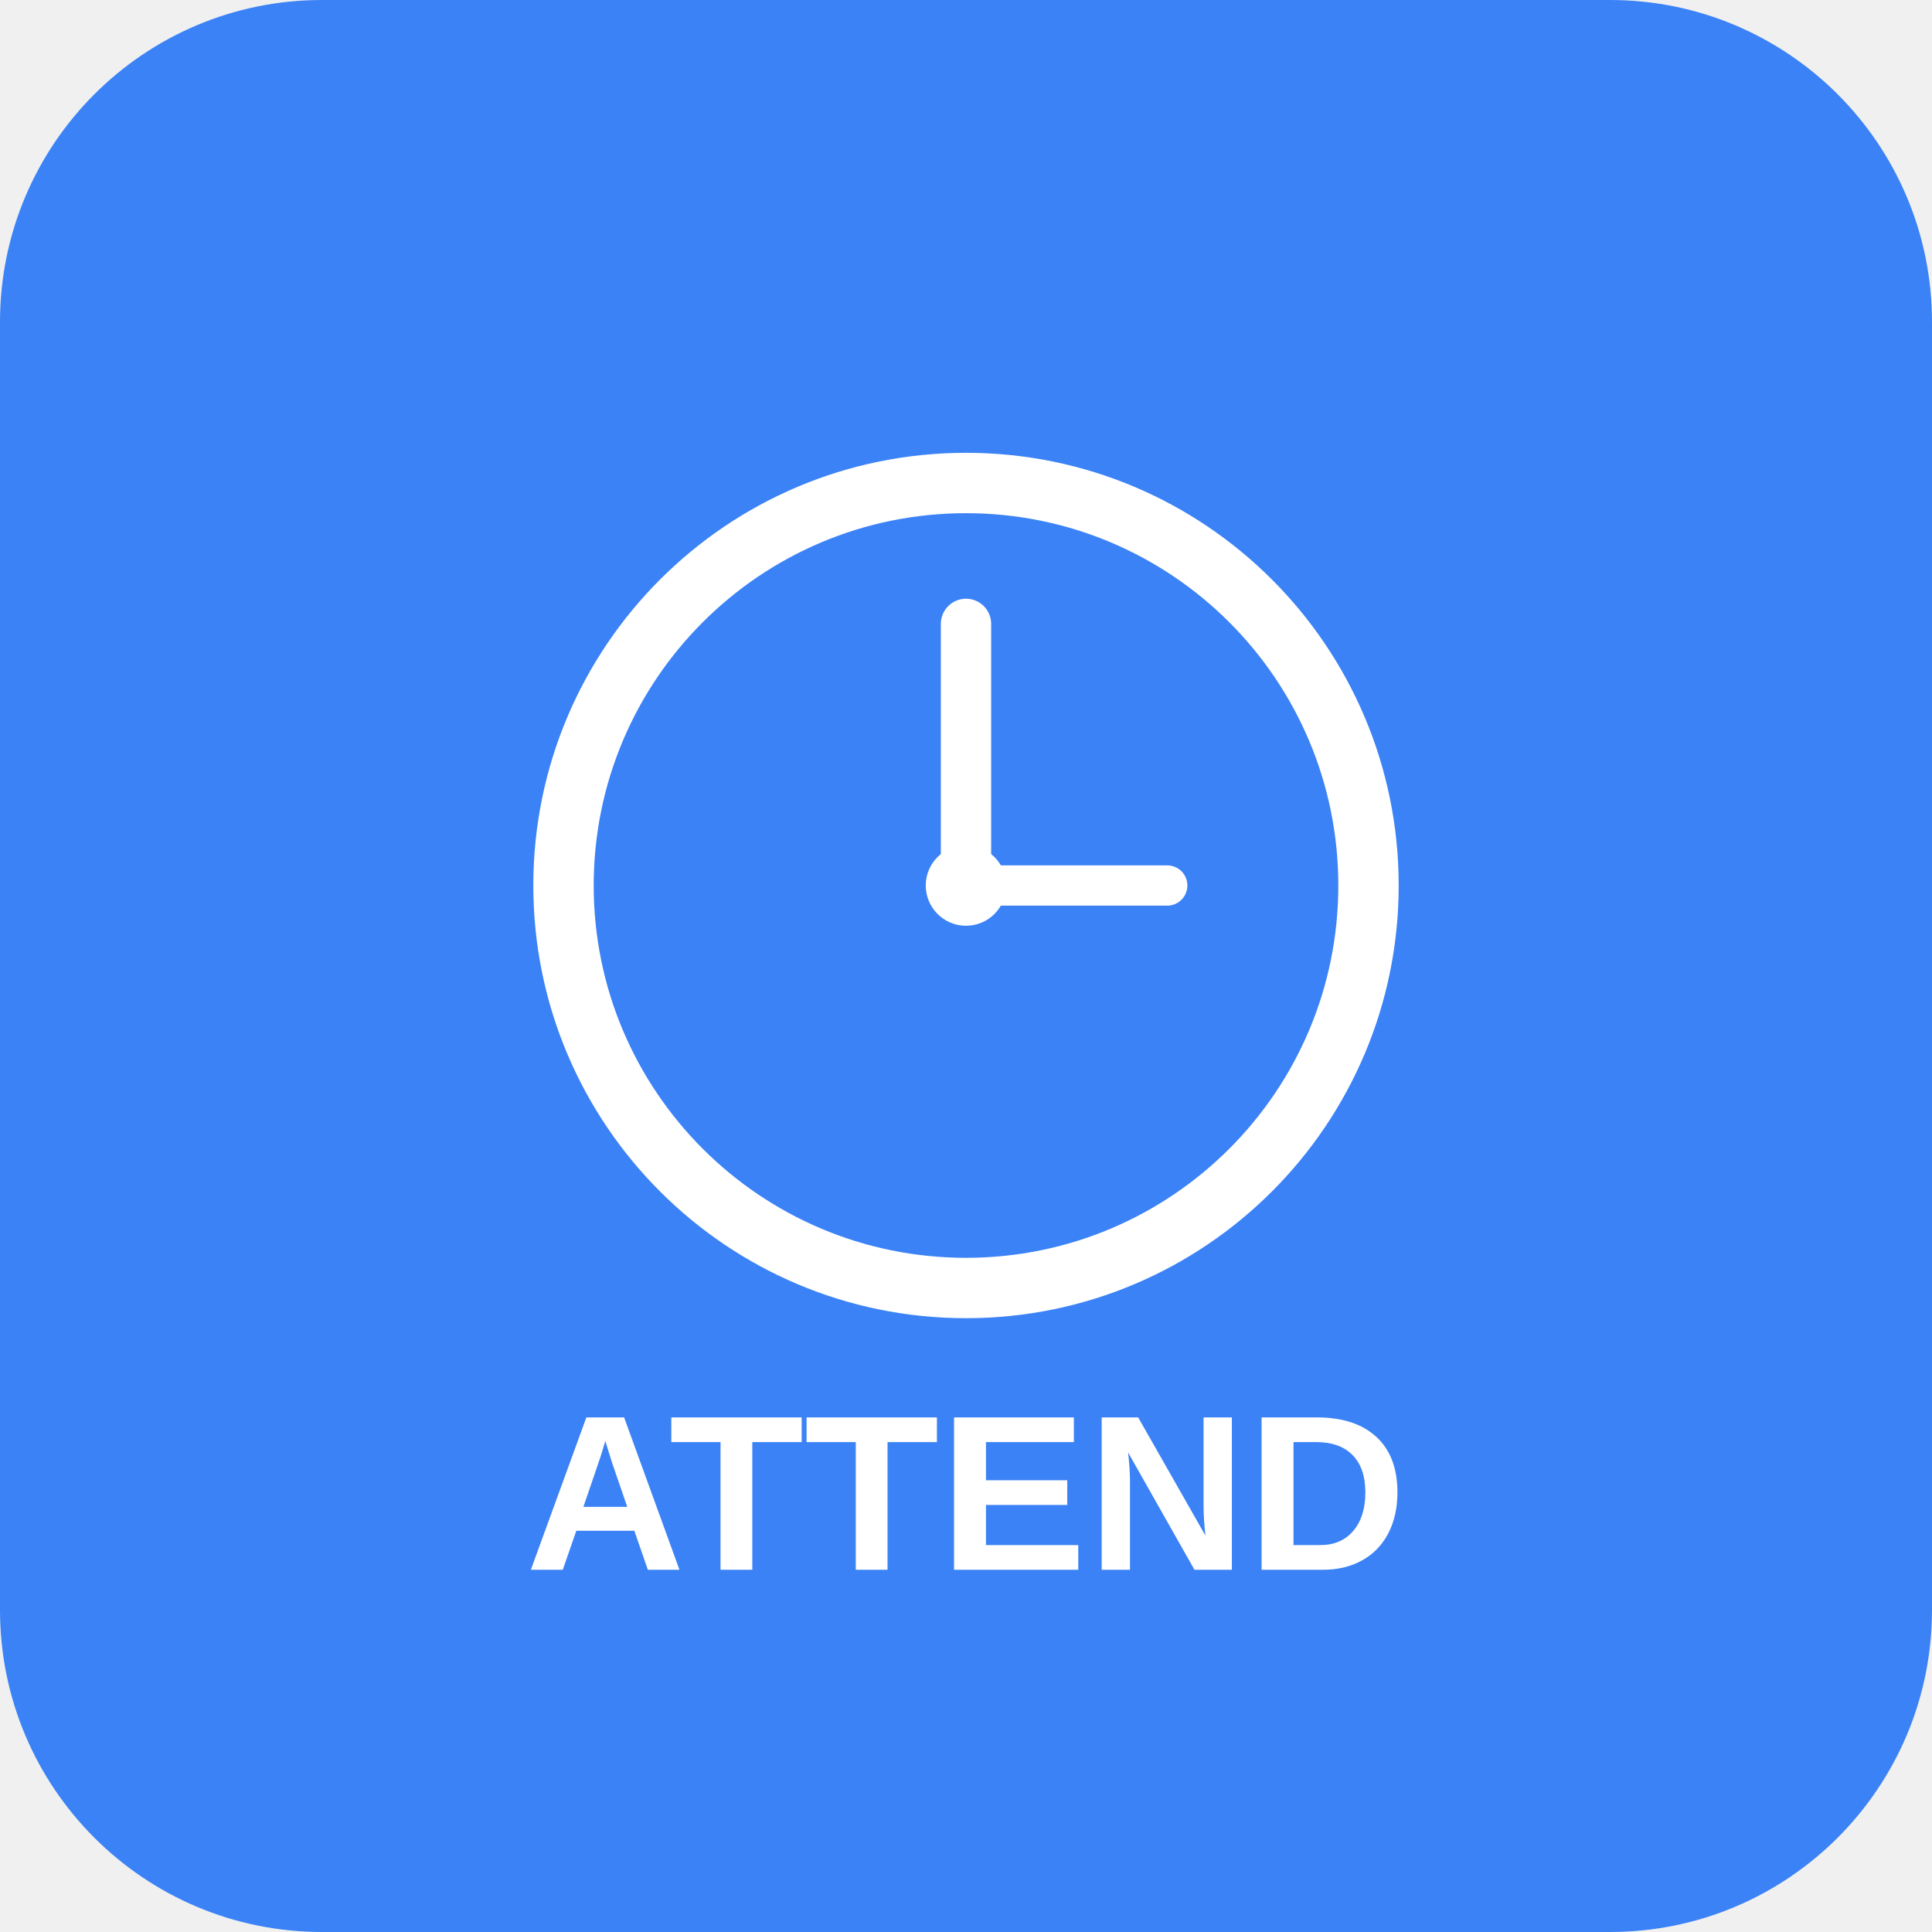
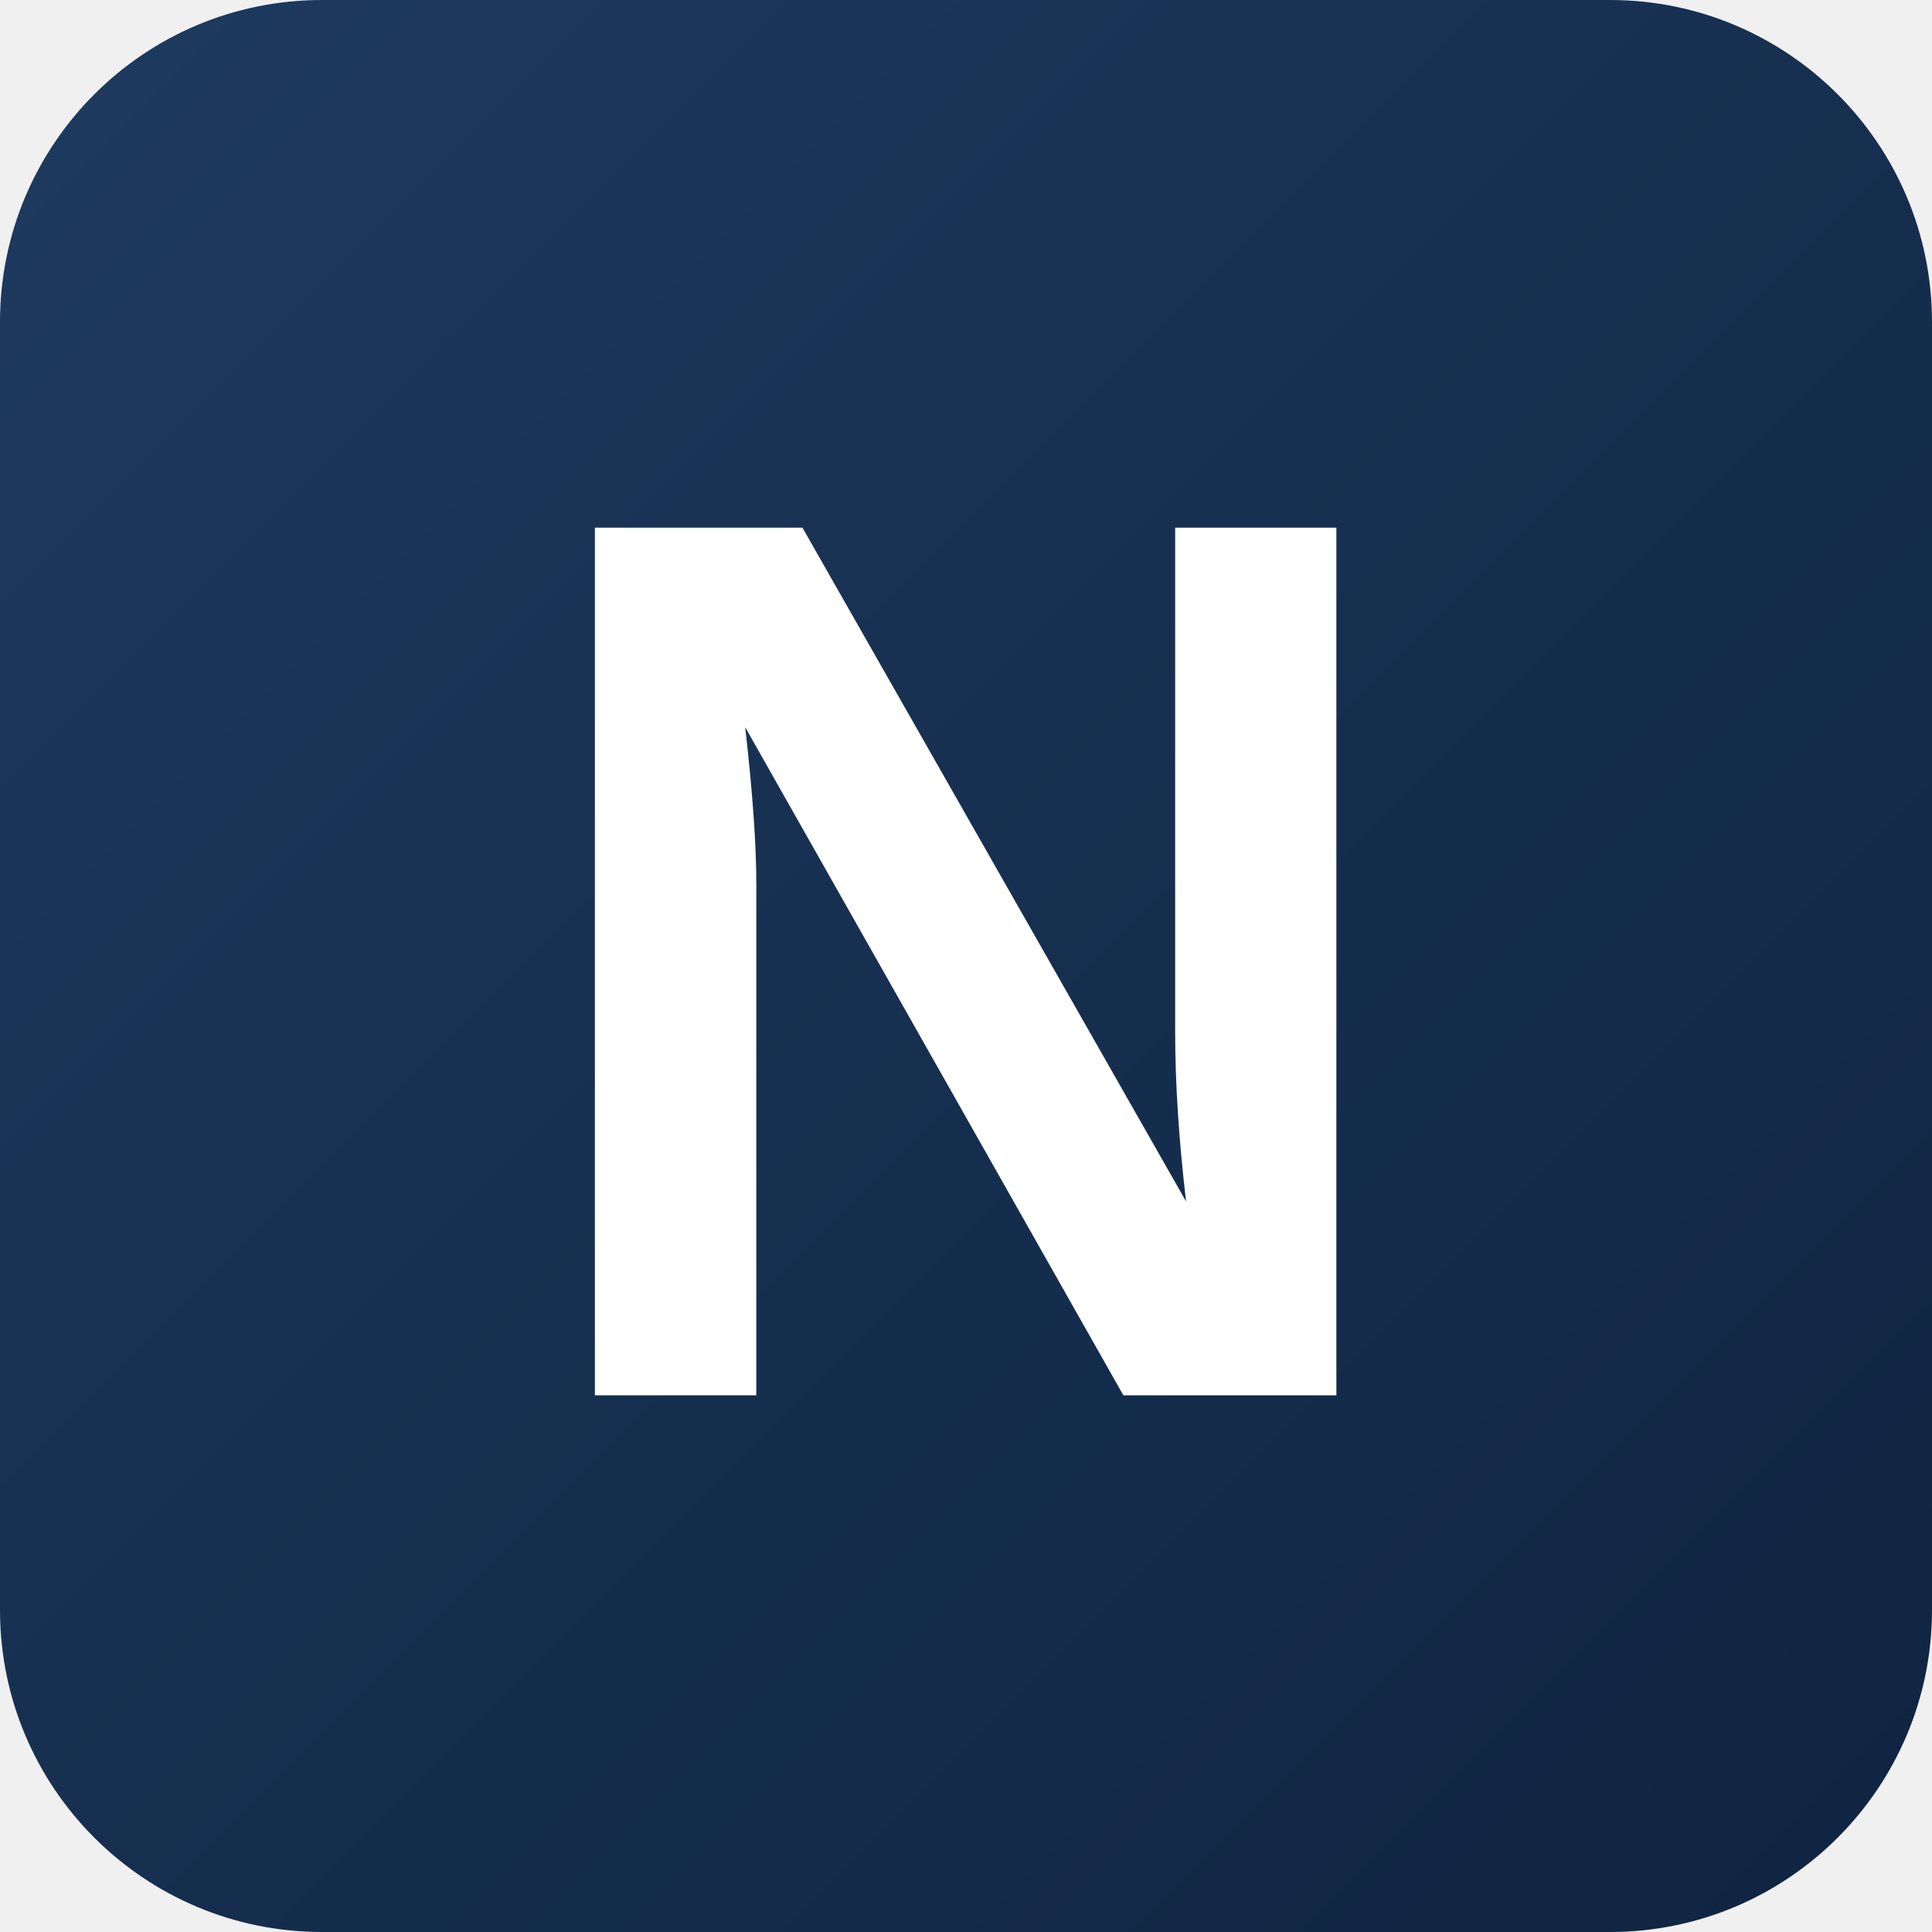
- <svg xmlns="http://www.w3.org/2000/svg" viewBox="0 0 192 192">
-   <rect width="192" height="192" rx="32" fill="#3b82f6" />
-   <circle cx="96" cy="88" r="40" fill="none" stroke="white" stroke-width="6" />
-   <line x1="96" y1="88" x2="96" y2="62" stroke="white" stroke-width="5" stroke-linecap="round" />
-   <line x1="96" y1="88" x2="116" y2="88" stroke="white" stroke-width="4" stroke-linecap="round" />
-   <circle cx="96" cy="88" r="4" fill="white" />
-   <text x="96" y="156" text-anchor="middle" font-family="Arial,sans-serif" font-size="22" font-weight="bold" fill="white">ATTEND</text>
+ <svg xmlns="http://www.w3.org/2000/svg" viewBox="0 0 144 144">
+   <defs>
+     <linearGradient id="bg" x1="0%" y1="0%" x2="100%" y2="100%">
+       <stop offset="0%" style="stop-color:#1e3a5f" />
+       <stop offset="100%" style="stop-color:#0f2440" />
+     </linearGradient>
+   </defs>
+   <rect width="144" height="144" rx="24" fill="url(#bg)" />
+   <text x="72" y="104" text-anchor="middle" font-family="Arial,Helvetica,sans-serif" font-size="94" font-weight="900" fill="white">N</text>
</svg>
